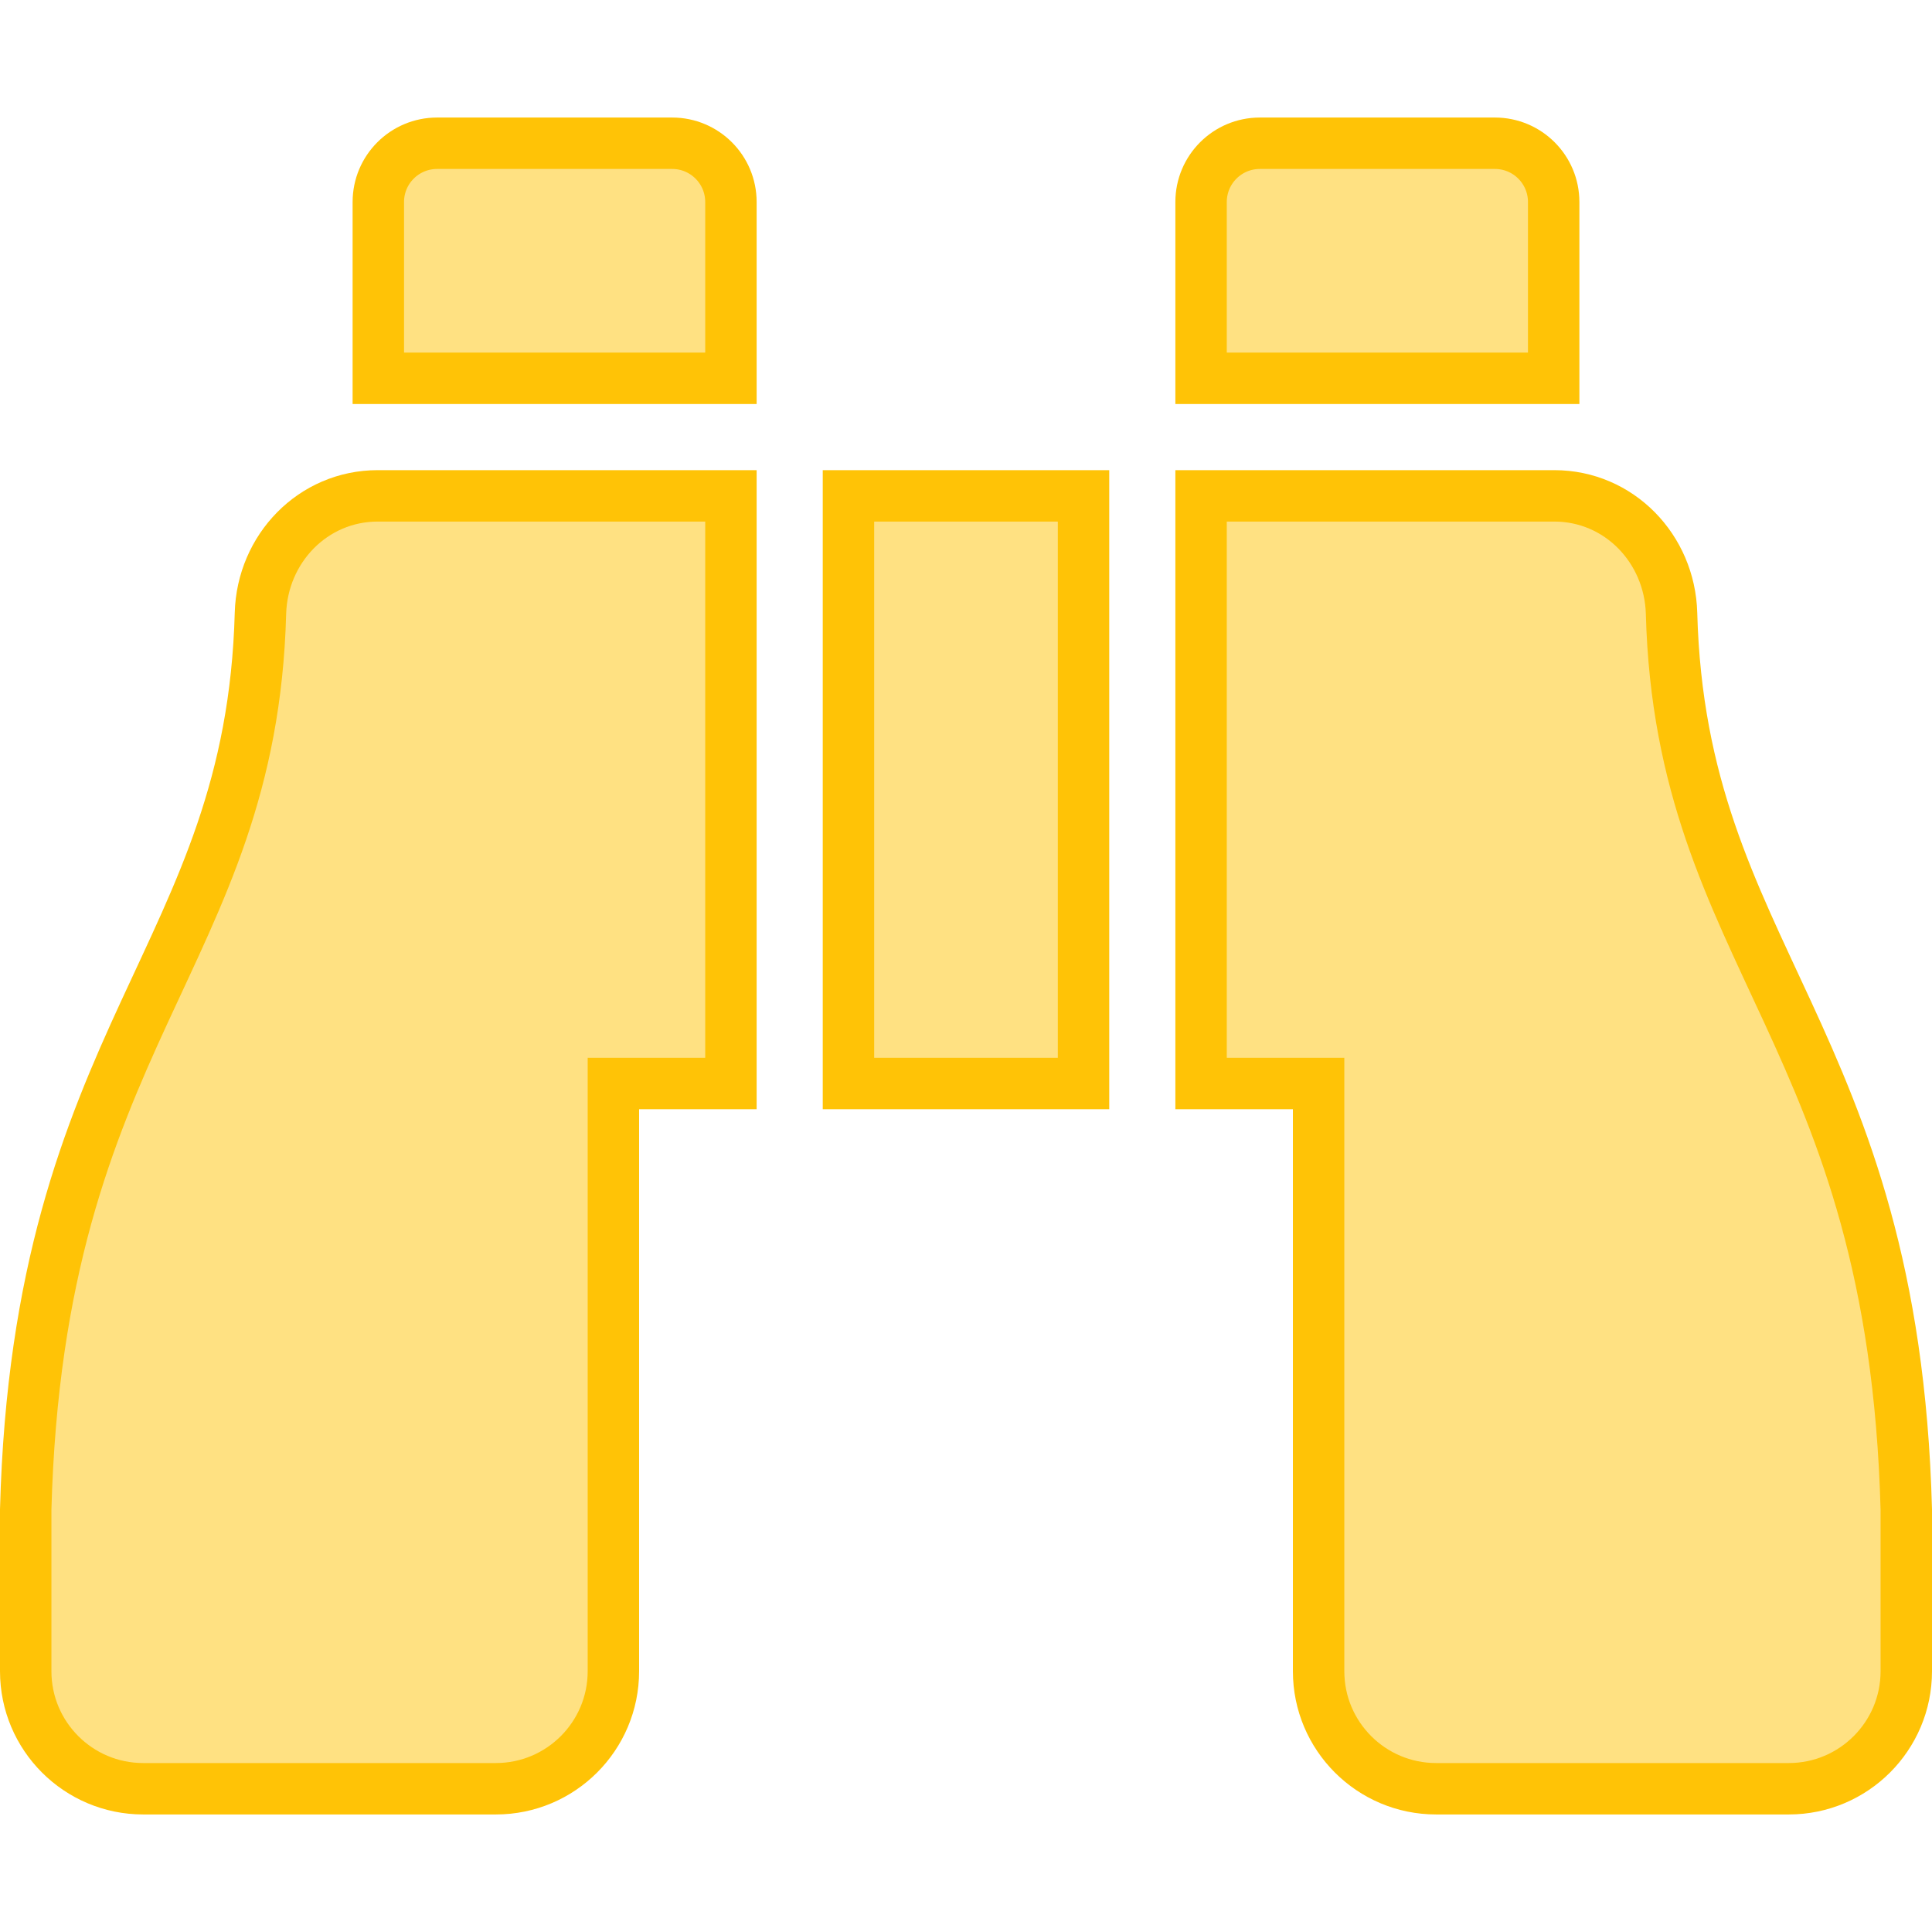
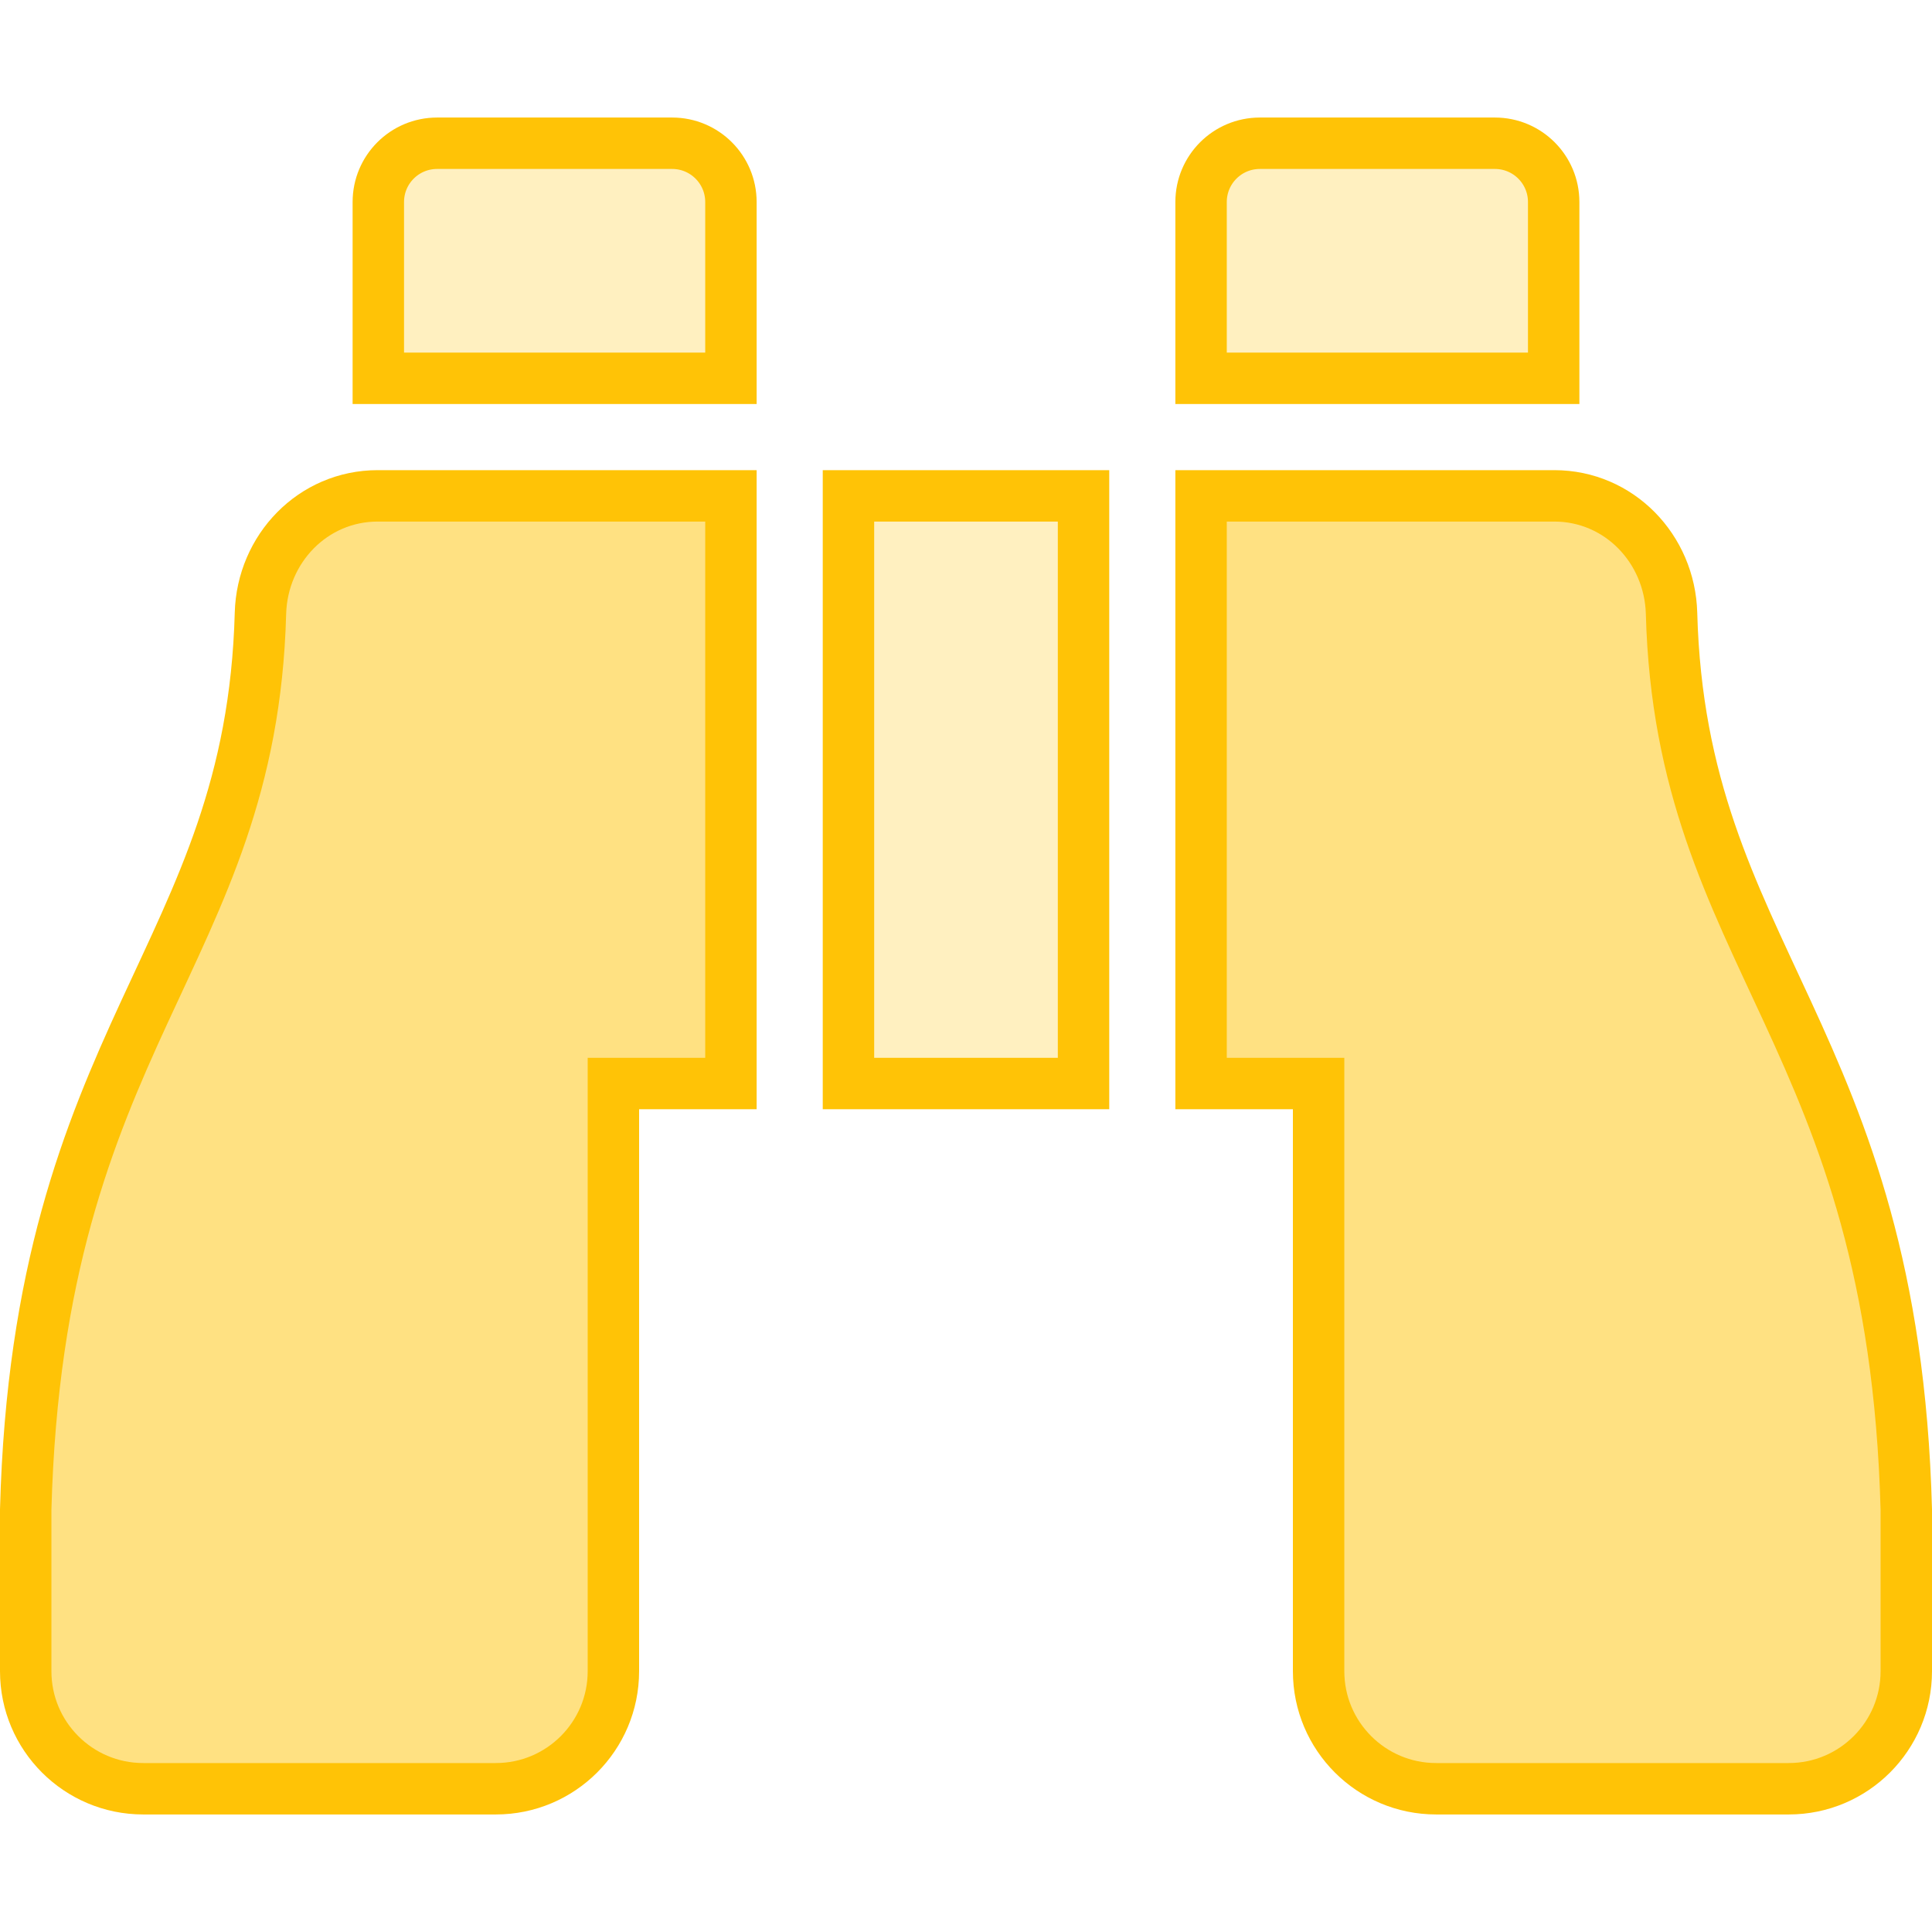
<svg xmlns="http://www.w3.org/2000/svg" xmlns:html="http://www.w3.org/1999/xhtml" aria-hidden="true" focusable="false" role="img" viewBox="-7 -7 526 526">
  <style type="text/css">
    .fill-accent-lighter { fill: #ffe182; }
    .fill-accent-lightest { fill: #fff0c0; }
    .stroke-accent { stroke: #ffc306; }
    .home-scene-feature-icon { stroke-width: 14px; }
    </style>
  <html:link rel="stylesheet" href="/images.css" type="text/css" />
-   <path class="home-scene-feature-icon fill-accent-lighter stroke-accent" d="M416 48c0-8.84-7.16-16-16-16h-64c-8.84 0-16 7.16-16 16v48h96V48zM63.91 159.99C61.4 253.84 3.46 274.22 0 404v44c0 17.67 14.33 32 32 32h96c17.67 0 32-14.33 32-32V288h32V128H95.84c-17.63 0-31.45 14.37-31.93 31.99zm384.18 0c-.48-17.62-14.3-31.99-31.93-31.99H320v160h32v160c0 17.67 14.33 32 32 32h96c17.67 0 32-14.33 32-32v-44c-3.46-129.78-61.4-150.16-63.91-244.01zM176 32h-64c-8.84 0-16 7.16-16 16v48h96V48c0-8.84-7.16-16-16-16zm48 256h64V128h-64v160z" />
+   <path class="home-scene-feature-icon fill-accent-lightest stroke-accent" d="M416 48c0-8.84-7.16-16-16-16h-64c-8.84 0-16 7.16-16 16v48h96V48z" />
+   <path class="home-scene-feature-icon fill-accent-lighter stroke-accent" d="M63.91 159.99C61.4 253.84 3.46 274.22 0 404v44c0 17.67 14.33 32 32 32h96c17.67 0 32-14.33 32-32V288h32V128H95.84c-17.63 0-31.45 14.37-31.93 31.99zm384.18 0c-.48-17.62-14.3-31.99-31.93-31.99H320v160h32v160c0 17.67 14.33 32 32 32h96c17.67 0 32-14.33 32-32v-44c-3.46-129.78-61.4-150.16-63.91-244.01z" />
+   <path class="home-scene-feature-icon fill-accent-lightest stroke-accent" d="M176 32h-64c-8.84 0-16 7.16-16 16v48h96V48c0-8.84-7.16-16-16-16zm48 256h64V128h-64v160z" />
</svg>
